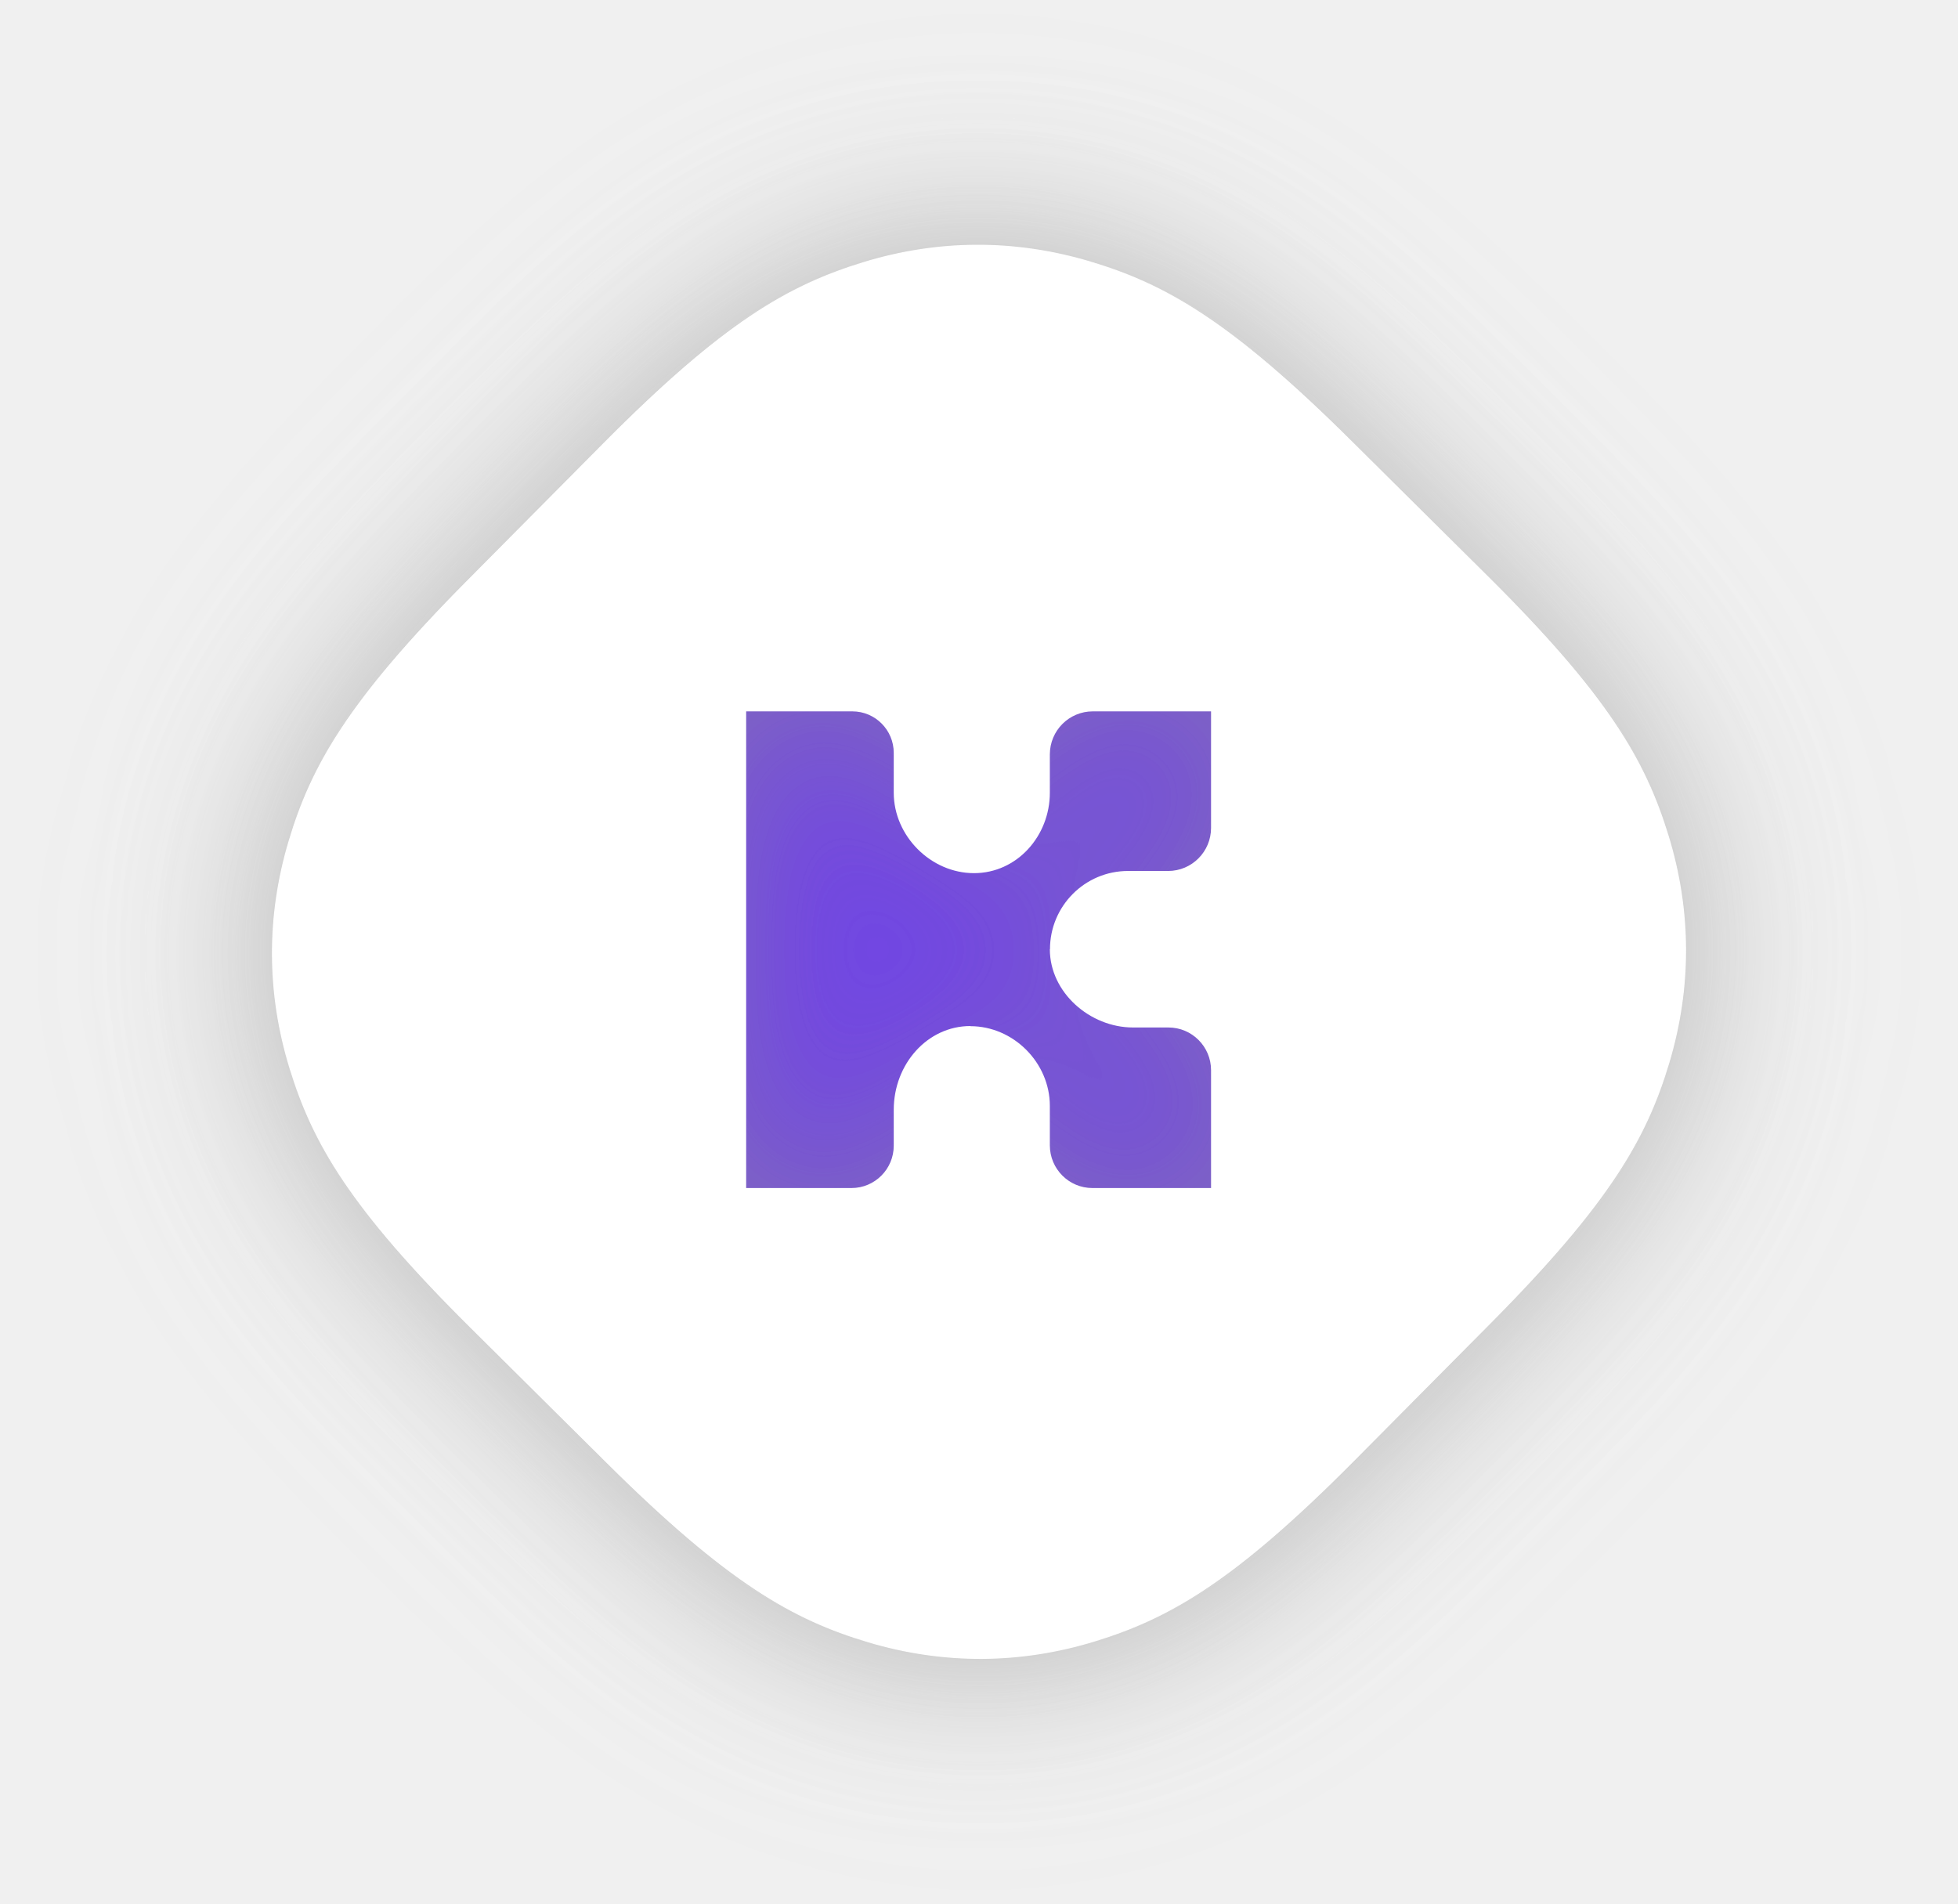
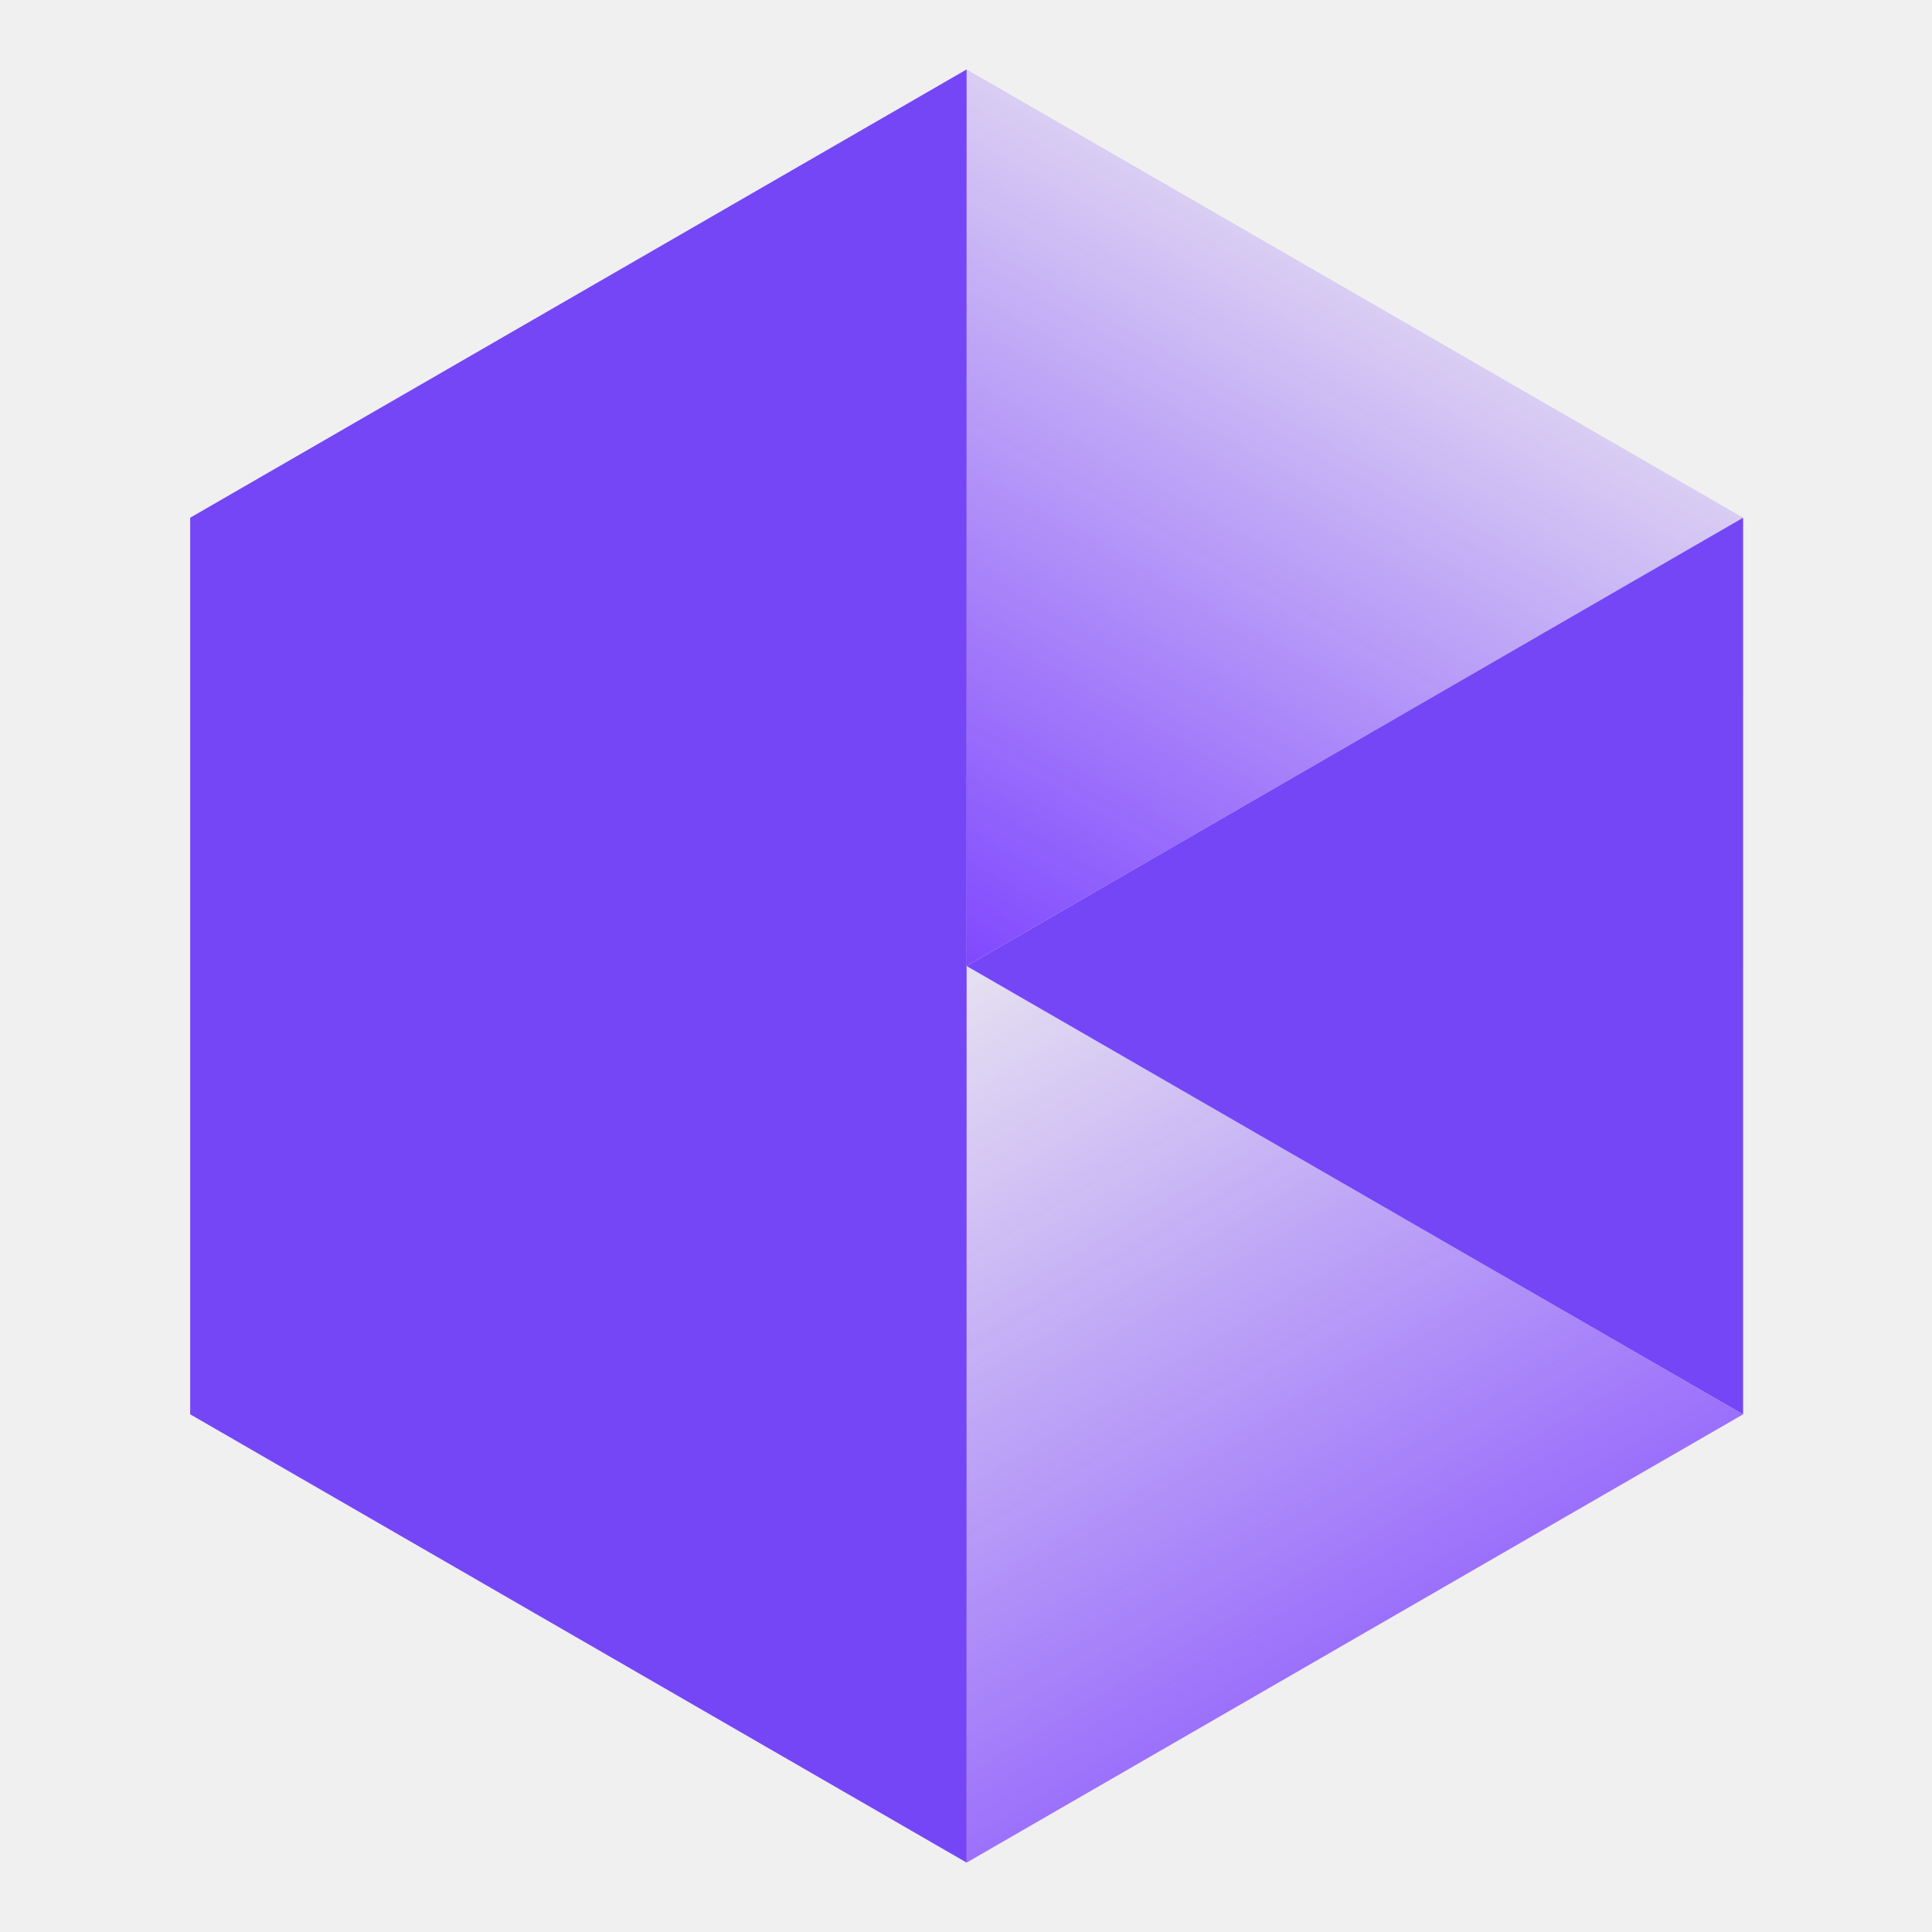
- <svg xmlns="http://www.w3.org/2000/svg" xmlns:xlink="http://www.w3.org/1999/xlink" width="72px" height="70px" viewBox="0 0 72 70" version="1.1">
+ <svg xmlns="http://www.w3.org/2000/svg" width="640px" height="640px" viewBox="0 0 640 640" version="1.1">
  <defs>
-     <filter x="-34.6%" y="-34.6%" width="169.2%" height="169.2%" filterUnits="objectBoundingBox" id="filter-1">
-       <feOffset dx="0" dy="0" in="SourceAlpha" result="shadowOffsetOuter1" />
-       <feGaussianBlur stdDeviation="3" in="shadowOffsetOuter1" result="shadowBlurOuter1" />
-       <feColorMatrix values="0 0 0 0 0.707   0 0 0 0 0.707   0 0 0 0 0.707  0 0 0 1 0" type="matrix" in="shadowBlurOuter1" result="shadowMatrixOuter1" />
-       <feMerge>
-         <feMergeNode in="shadowMatrixOuter1" />
-         <feMergeNode in="SourceGraphic" />
-       </feMerge>
-     </filter>
-     <path d="M34.533,21.444 C34.533,22.318 33.826,23.027 32.954,23.027 L31.48,23.027 C29.895,23.027 28.61,24.315 28.61,25.905 L28.605,25.905 C28.605,27.494 30.078,28.782 31.663,28.782 L32.966,28.782 C33.831,28.782 34.533,29.485 34.533,30.352 L34.533,34.686 L30.171,34.686 C29.306,34.686 28.605,33.983 28.605,33.115 L28.605,31.665 C28.605,30.076 27.267,28.734 25.682,28.734 L25.682,28.729 C24.097,28.729 22.865,30.135 22.865,31.809 L22.865,33.128 C22.865,33.989 22.169,34.686 21.311,34.686 L17.438,34.686 L17.438,17.158 L21.343,17.158 C22.183,17.158 22.865,17.841 22.865,18.684 L22.865,20.15 C22.865,21.739 24.23,23.107 25.815,23.107 C27.399,23.107 28.605,21.739 28.605,20.15 L28.605,18.741 C28.605,17.866 29.311,17.158 30.183,17.158 L34.533,17.158 L34.533,21.444 Z M51.355,21.717 C50.506,18.956 49.137,16.576 44.709,12.182 L39.67,7.183 C35.242,2.789 32.852,1.439 30.084,0.612 C27.316,-0.215 24.489,-0.204 21.728,0.645 C18.967,1.494 16.587,2.862 12.193,7.291 L7.183,12.34 C2.789,16.768 1.439,19.159 0.612,21.927 C-0.215,24.695 -0.204,27.522 0.645,30.283 C1.494,33.044 2.863,35.424 7.291,39.818 L12.329,44.817 C16.758,49.211 19.148,50.561 21.916,51.388 C24.684,52.215 27.511,52.204 30.272,51.355 C33.033,50.506 35.413,49.137 39.807,44.709 L44.817,39.66 C49.211,35.232 50.561,32.841 51.388,30.073 C52.215,27.305 52.204,24.478 51.355,21.717 L51.355,21.717 Z" id="path-2" />
-     <filter x="-17.3%" y="-17.3%" width="134.6%" height="134.6%" filterUnits="objectBoundingBox" id="filter-3">
-       <feOffset dx="0" dy="0" in="SourceAlpha" result="shadowOffsetOuter1" />
-       <feGaussianBlur stdDeviation="3" in="shadowOffsetOuter1" result="shadowBlurOuter1" />
-       <feColorMatrix values="0 0 0 0 0.571   0 0 0 0 0.571   0 0 0 0 0.571  0 0 0 0.5 0" type="matrix" in="shadowBlurOuter1" />
-     </filter>
+     <linearGradient x1="60.089%" y1="4.427%" x2="9.377%" y2="107.845%" id="linearGradient-1">
+       <stop stop-color="#7D43FF" stop-opacity="0" offset="0%" />
+       <stop stop-color="#7D43FF" offset="100%" />
+     </linearGradient>
+     <linearGradient x1="66.102%" y1="106.438%" x2="3.938%" y2="-14.926%" id="linearGradient-2">
+       <stop stop-color="#7D43FF" offset="0%" />
+       <stop stop-color="#7D43FF" stop-opacity="0" offset="100%" />
+     </linearGradient>
  </defs>
-   <g id="Symbols" stroke="none" stroke-width="1" fill="none" fill-rule="evenodd">
-     <g id="logos" transform="translate(-372, -191)">
-       <g id="Group-15" filter="url(#filter-1)" transform="translate(382, 200)">
-         <g id="Group-12">
-           <rect id="Rectangle-Copy-21" stroke="#979797" fill="#6F41E8" x="12.5" y="13.5" width="27" height="25" />
-           <g id="Fill-1-Copy-2">
-             <use fill="black" fill-opacity="1" filter="url(#filter-3)" xlink:href="#path-2" />
-             <use fill="#FFFFFF" fill-rule="evenodd" xlink:href="#path-2" />
-           </g>
-         </g>
+   <g id="Kin-Logo-Violet" stroke="none" stroke-width="1" fill="none" fill-rule="evenodd">
+     <g id="kin-logo-violet">
+       <rect id="Rectangle" x="0" y="0" width="640" height="640" />
+       <g id="kin-icon-violet" transform="translate(63, 23)" fill-rule="nonzero">
+         <polygon id="Path" fill="#7546F6" points="5.68434189e-14 148.5 5.68434189e-14 445.51 257.21 594.01 257.21 5.68434189e-14" />
+         <polygon id="Path" fill="url(#linearGradient-1)" points="257.21 5.68434189e-14 257.21 297.01 514.43 148.5" />
+         <polygon id="Path" fill="#7546F6" points="514.43 148.5 257.21 297.01 514.42 445.51" />
+         <polygon id="Path" fill="url(#linearGradient-2)" points="514.43 445.51 257.21 297.01 257.21 594.01" />
      </g>
    </g>
  </g>
</svg>
